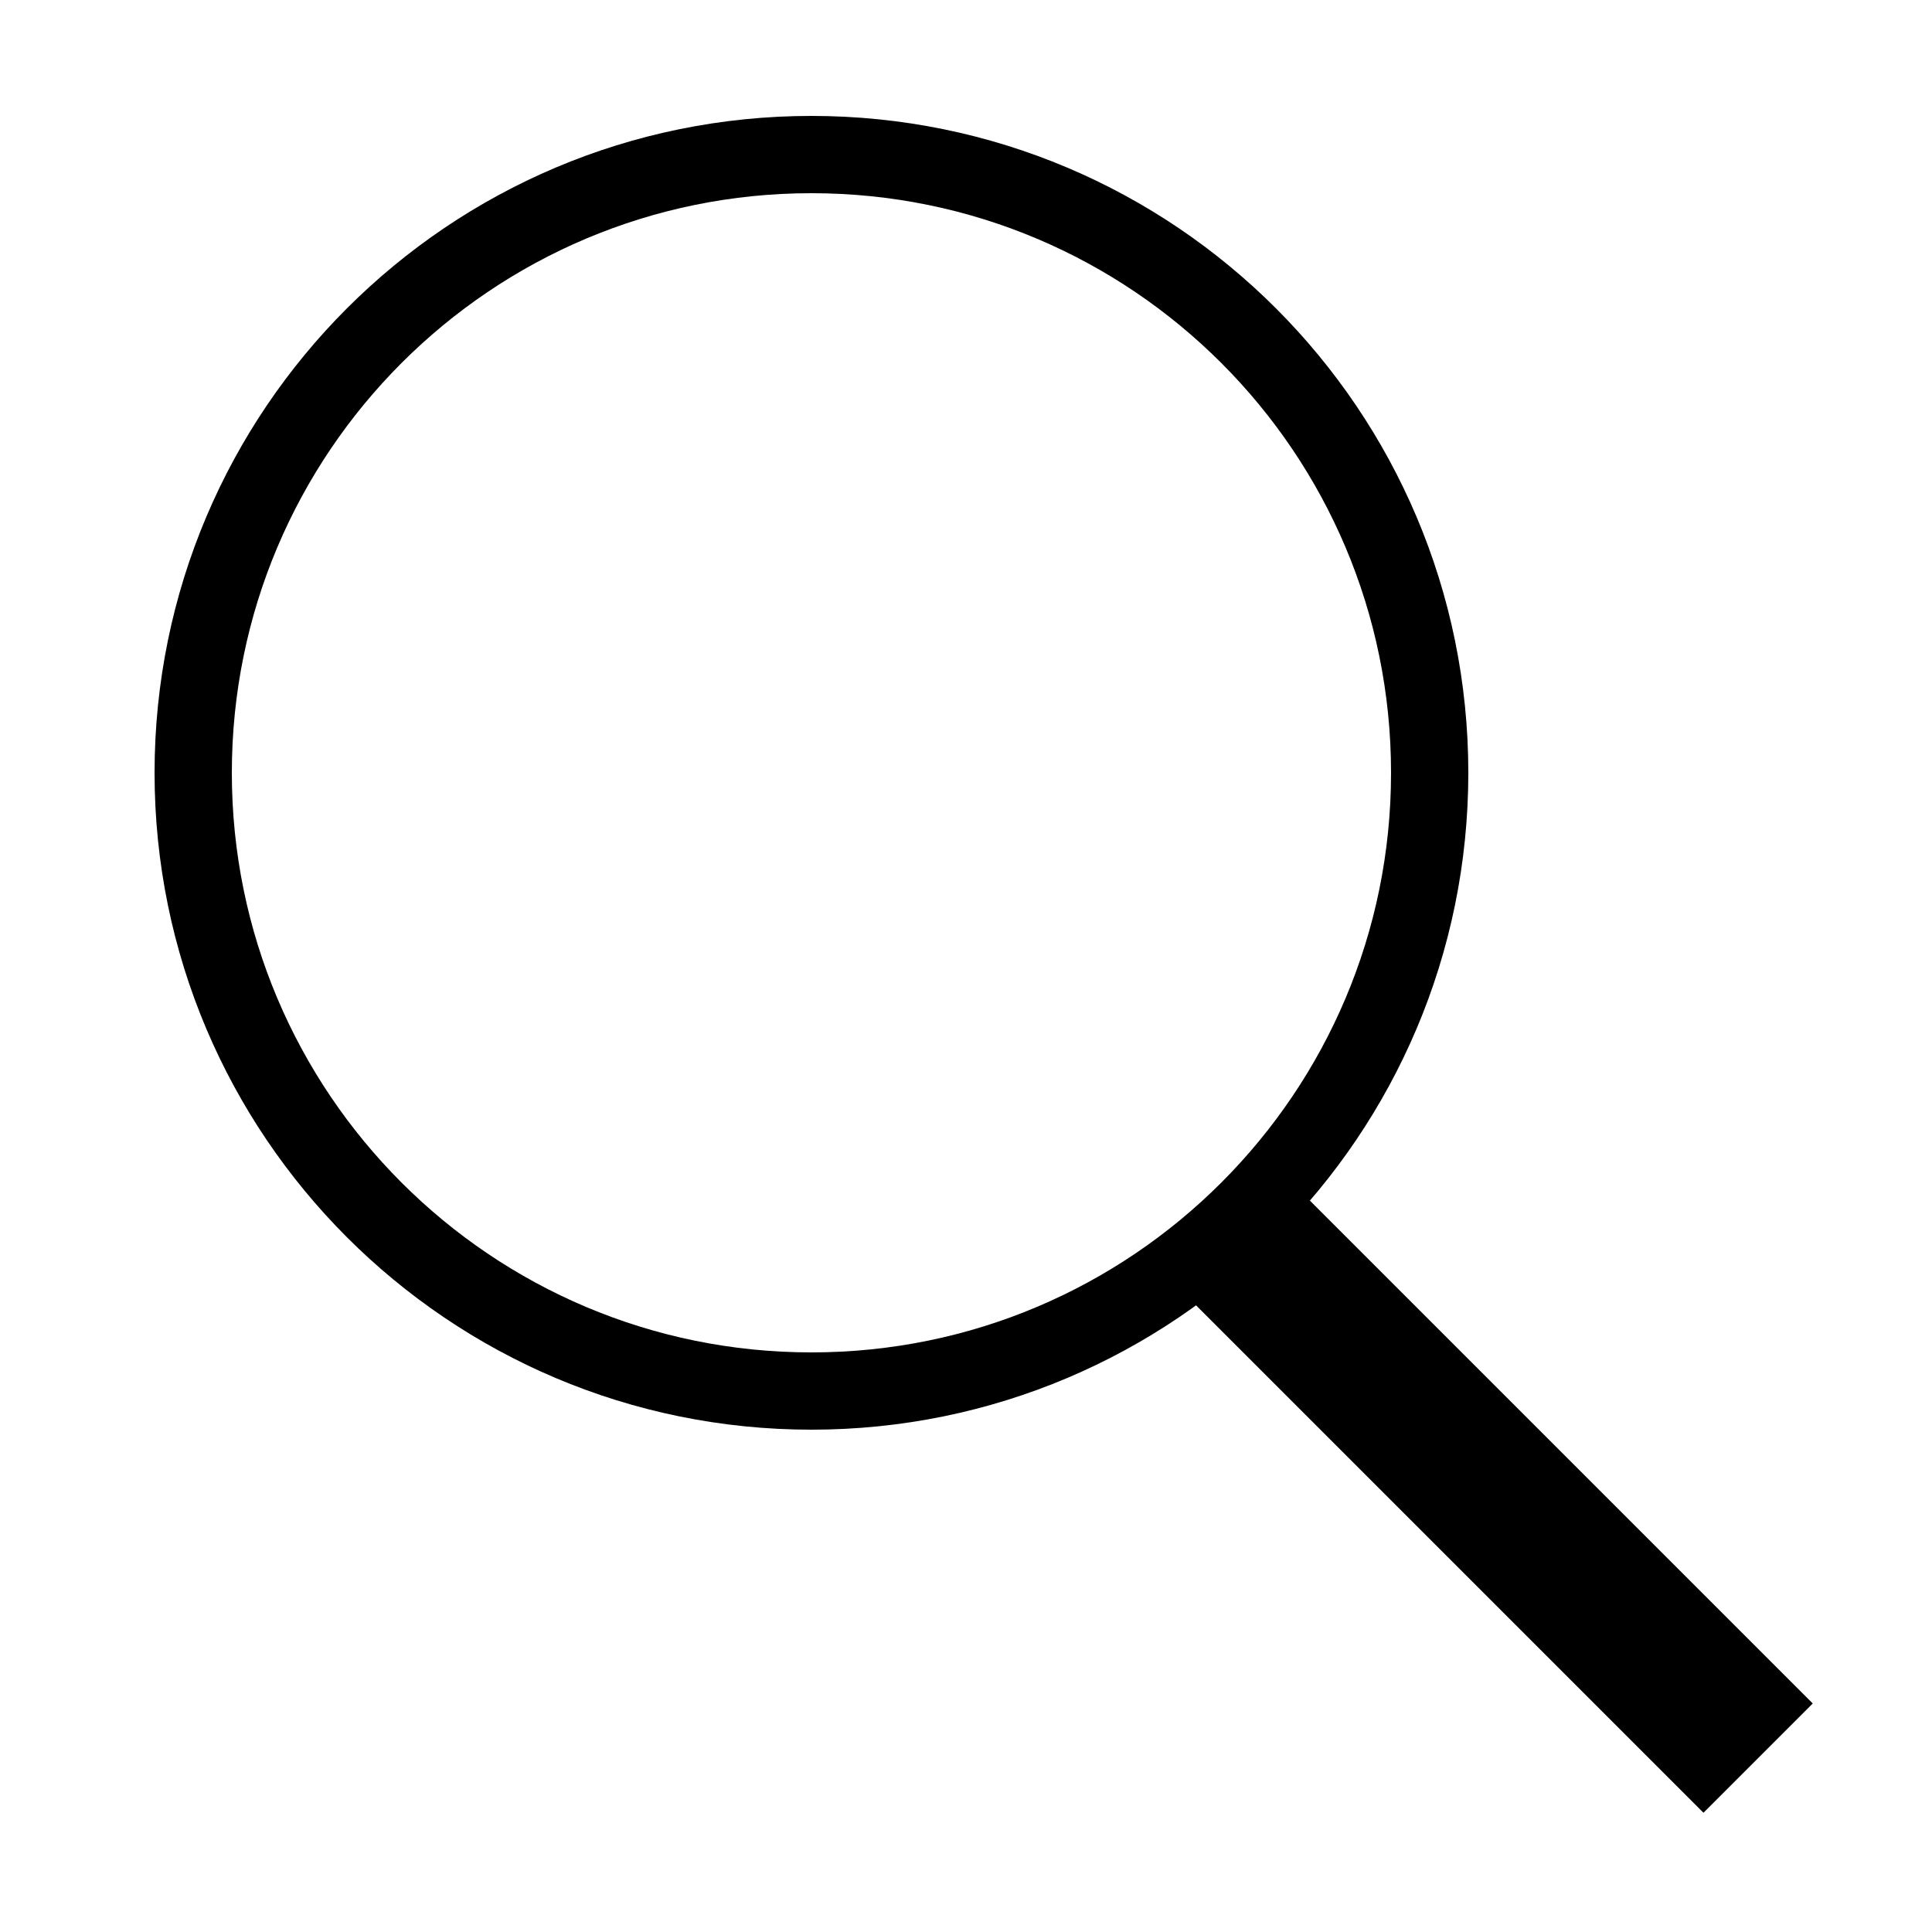
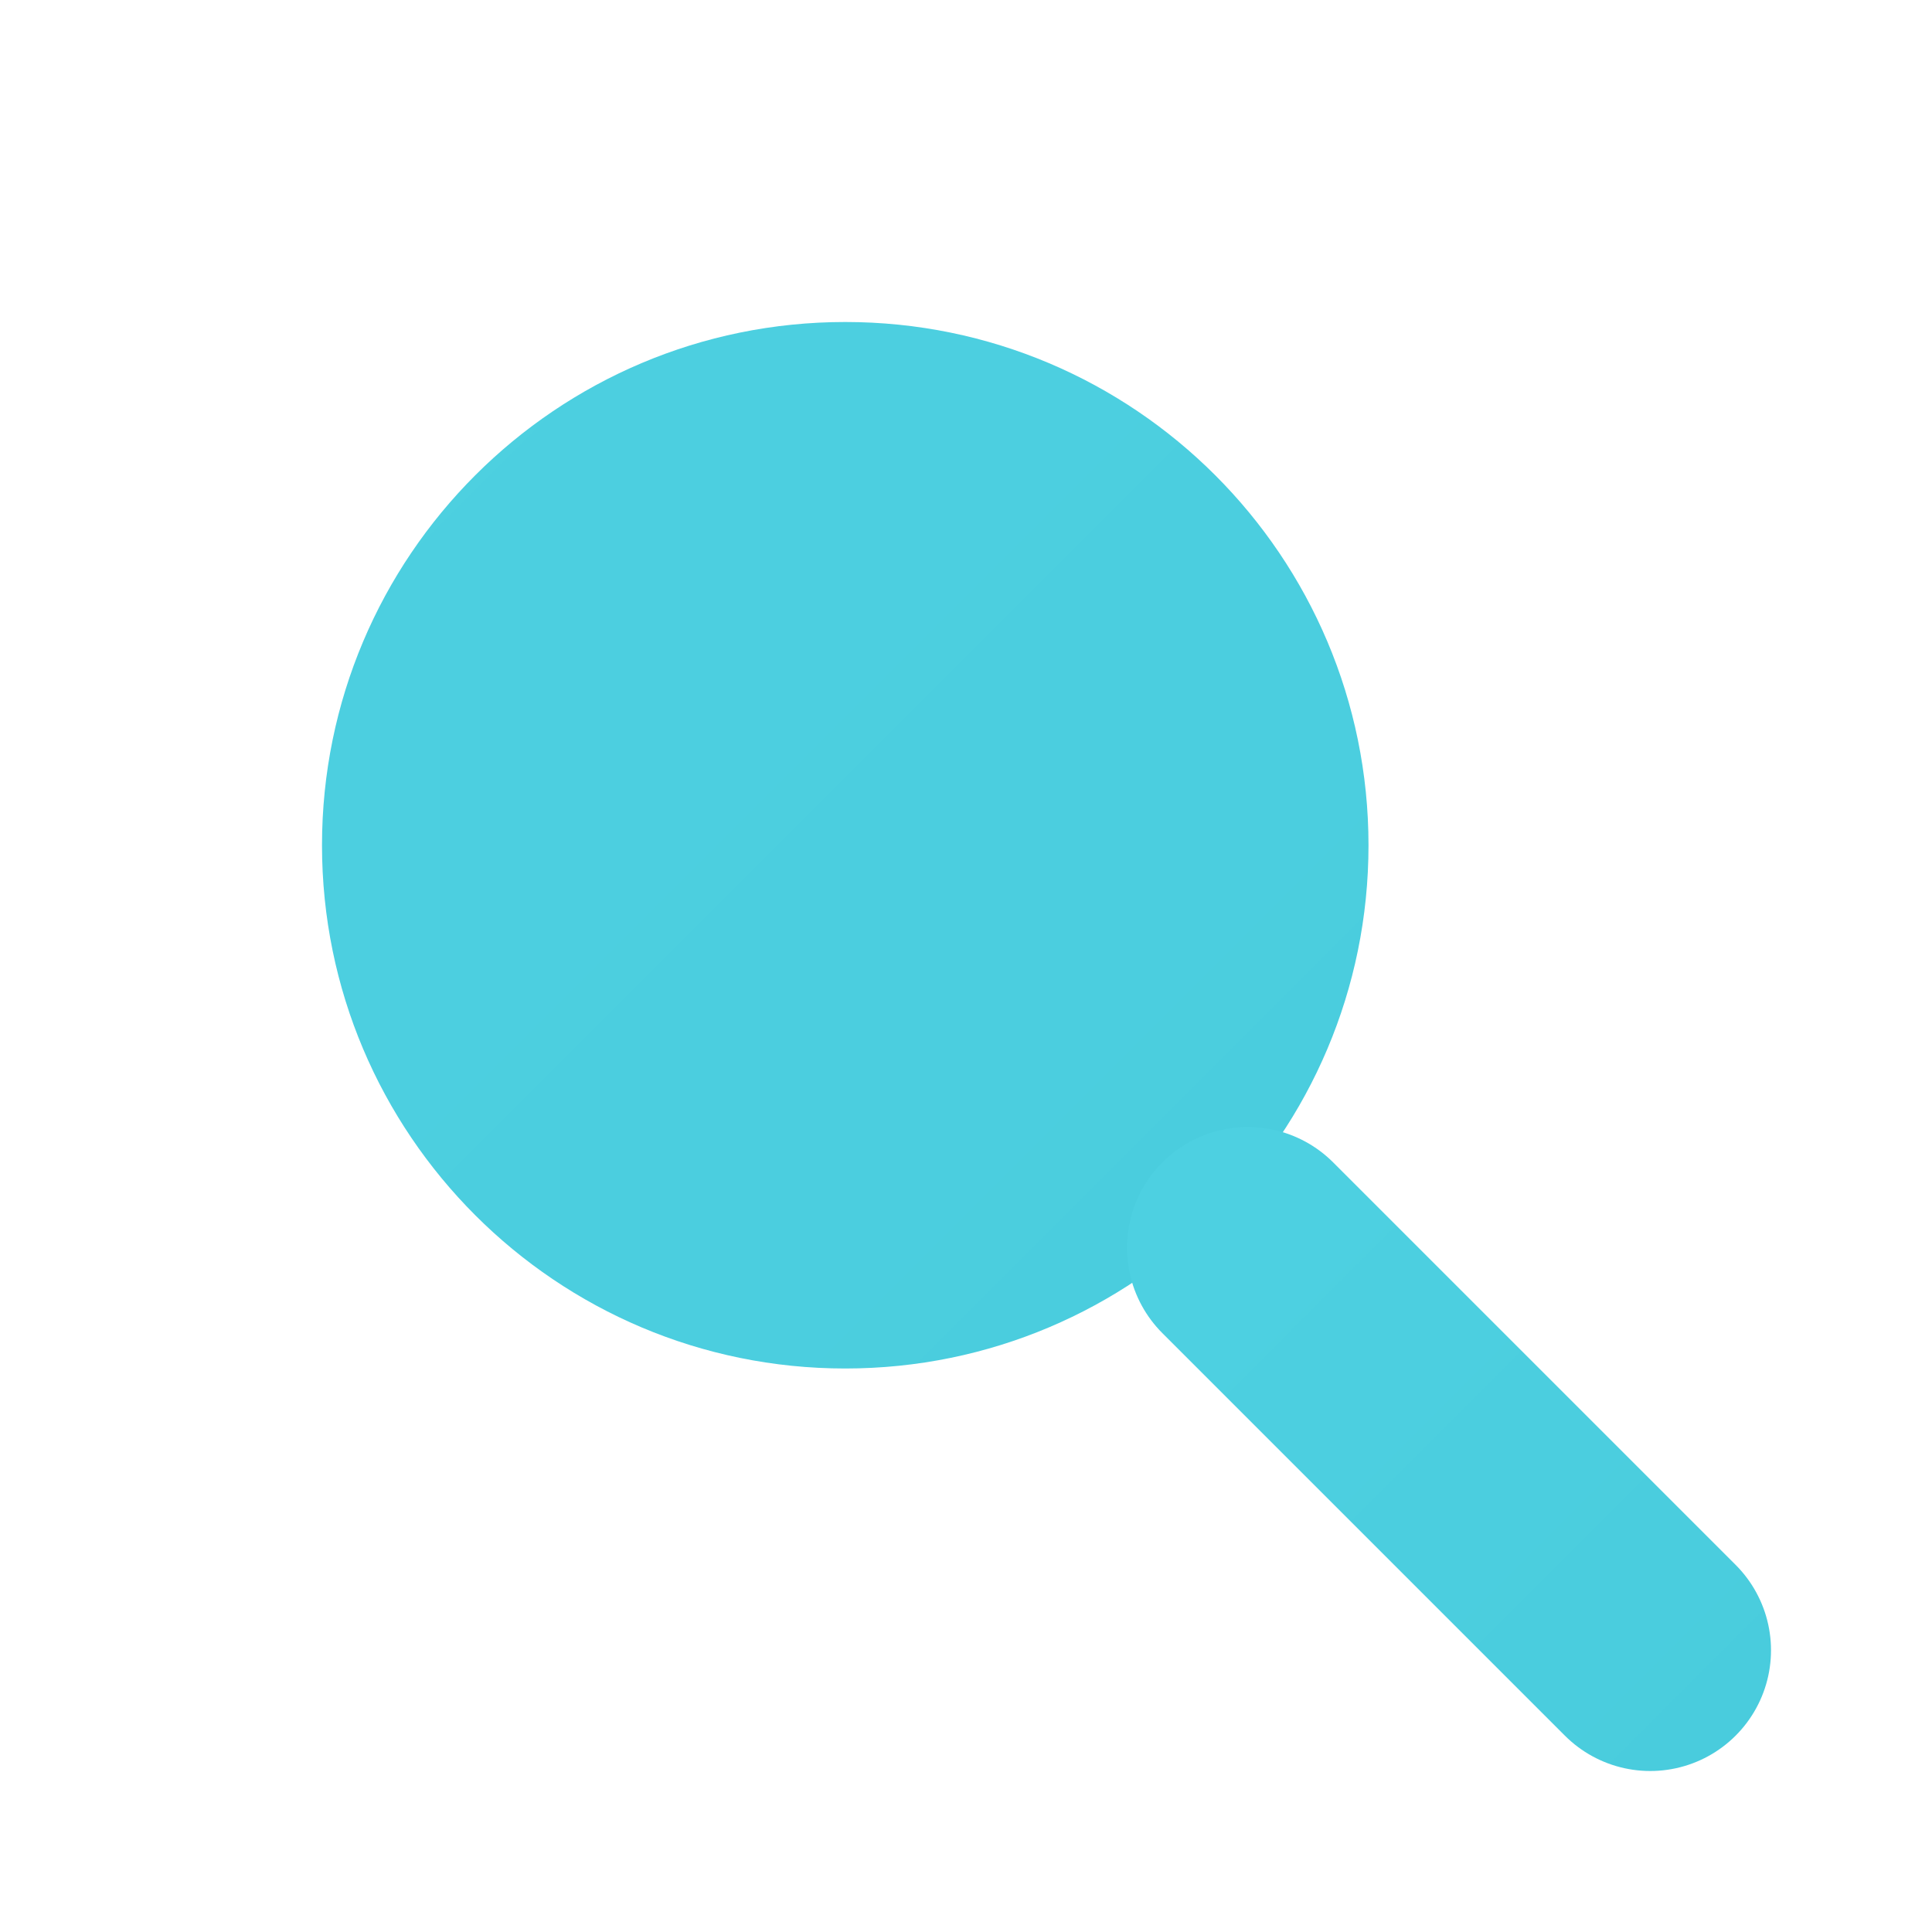
- <svg xmlns="http://www.w3.org/2000/svg" width="100" height="100" viewBox="0 0 50 50">
-   <path fill="none" stroke="#000" stroke-linecap="round" stroke-width="2" d="M21 4A16 16 0 1 0 21 36A16 16 0 1 0 21 4Z" />
-   <path fill="none" stroke="#000" stroke-width="4" d="M32.229 32.229L45.5 45.5" />
+ <svg xmlns="http://www.w3.org/2000/svg" viewBox="0 0 24 24" width="100" height="100">
+   <defs>
+     <linearGradient id="g" x1="0" y1="0" x2="24" y2="24">
+       <stop offset="0%" stop-color="#4DD0E1" />
+       <stop offset="100%" stop-color="#00838F" />
+     </linearGradient>
+   </defs>
+   <circle cx="10.5" cy="10.5" r="6.5" fill="url(#g)" />
+   <path d="M15.5 15.5l5 5" stroke="url(#g)" stroke-width="3" stroke-linecap="round" fill="none" />
</svg>
